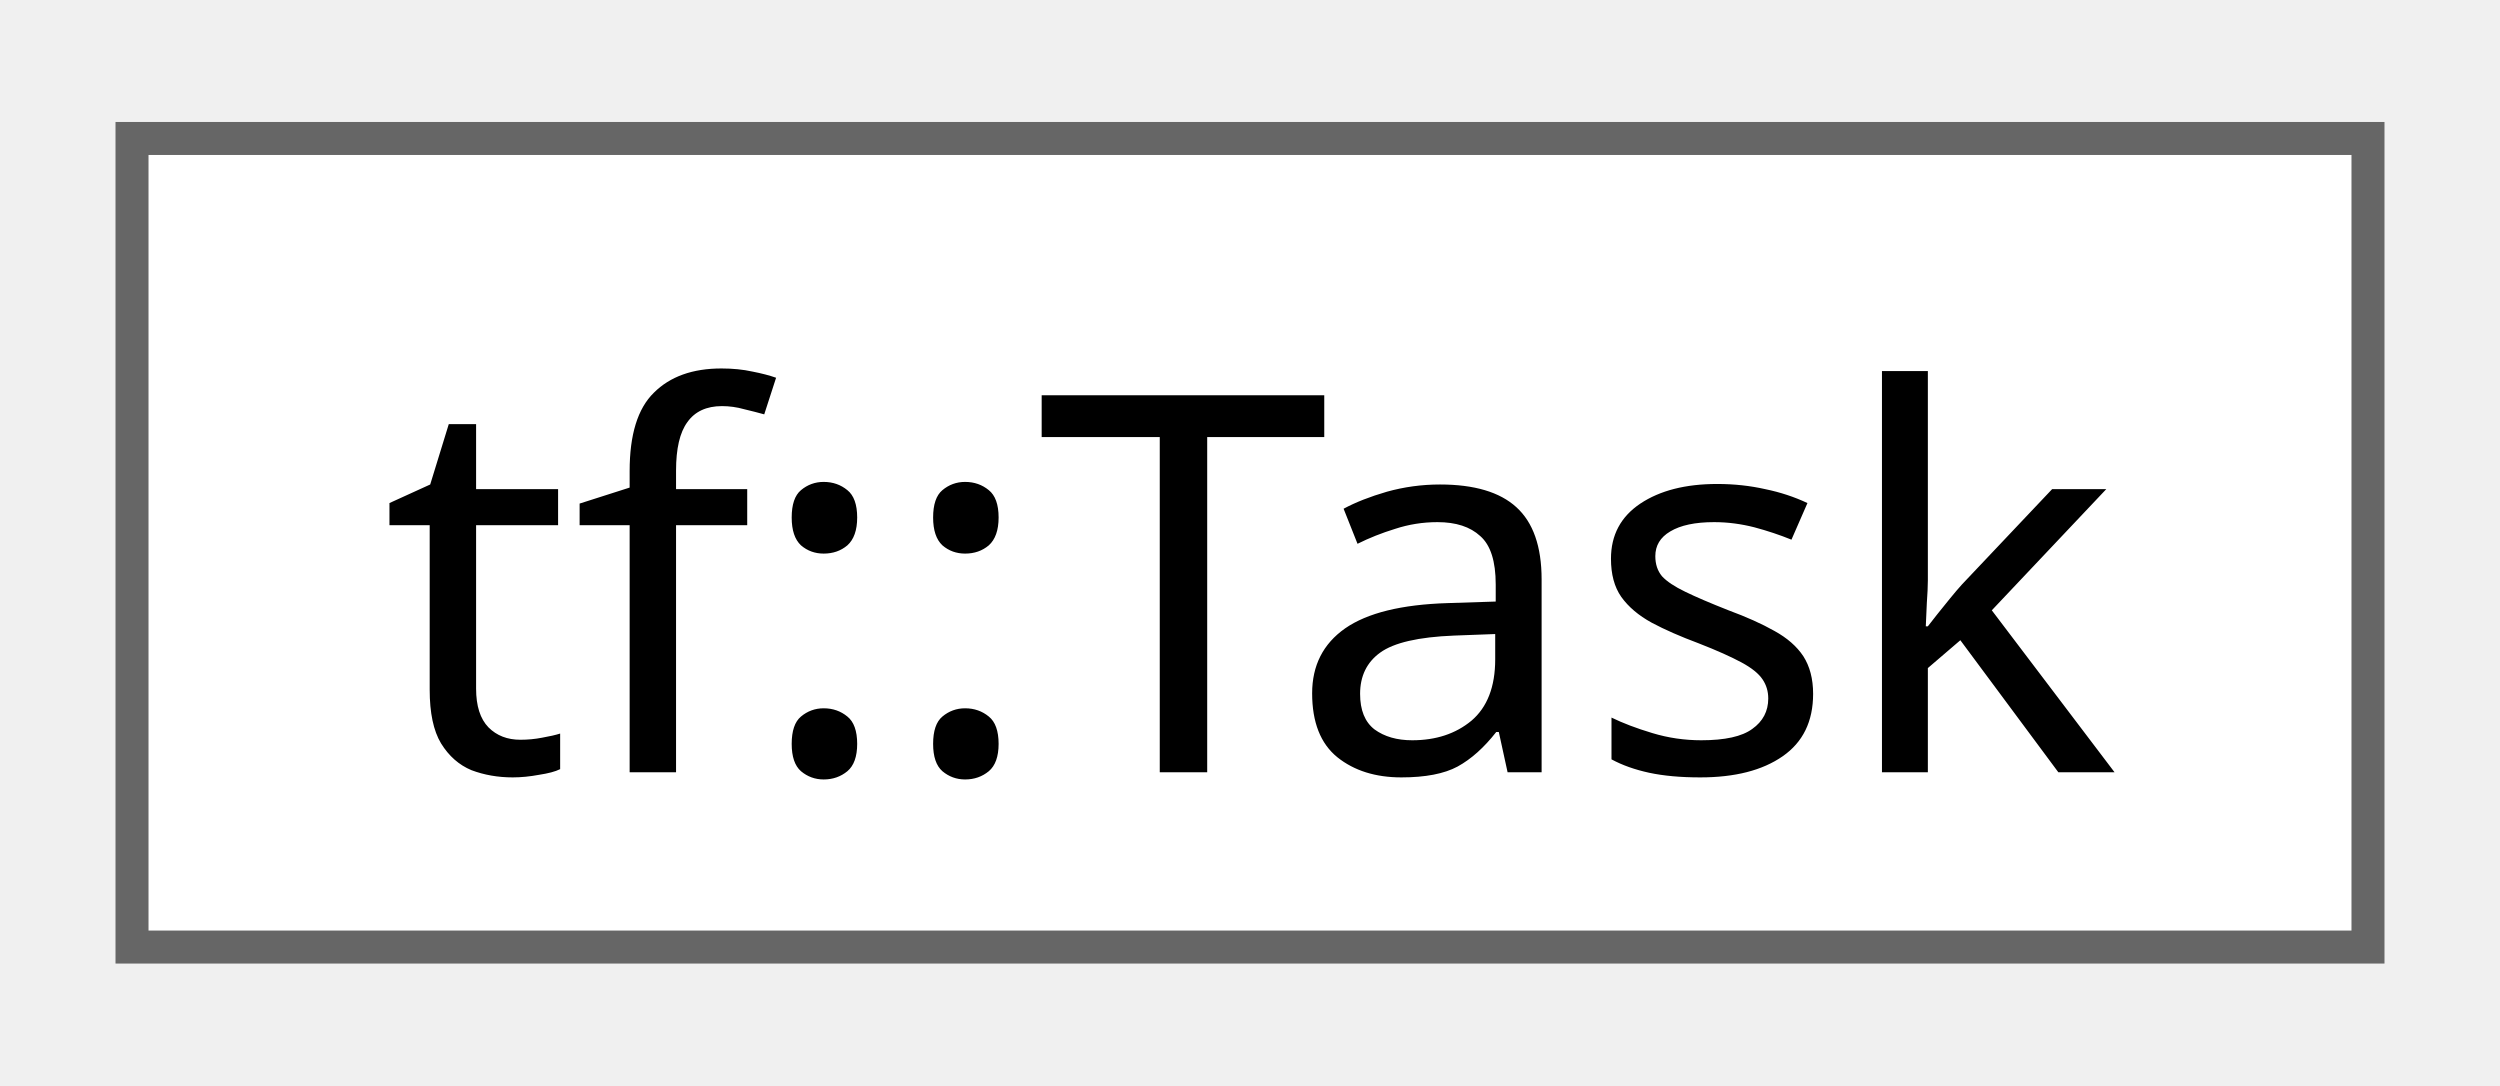
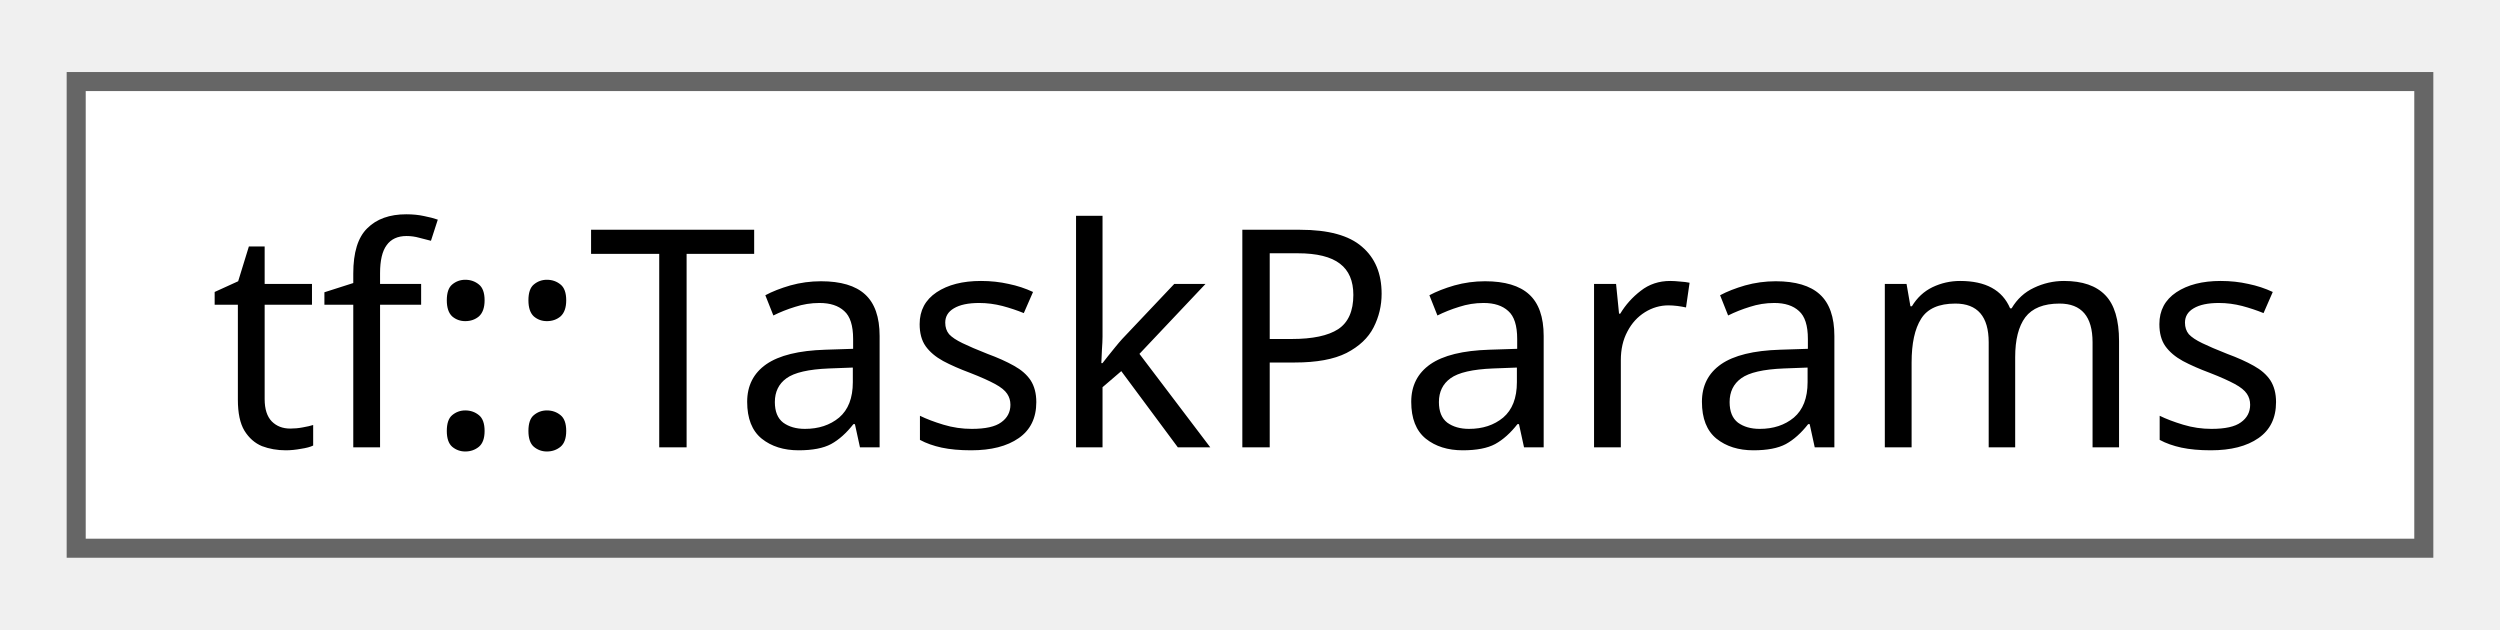
- <svg xmlns="http://www.w3.org/2000/svg" xmlns:xlink="http://www.w3.org/1999/xlink" width="76pt" height="33pt" viewBox="0.00 0.00 75.75 32.50">
+ <svg xmlns="http://www.w3.org/2000/svg" xmlns:xlink="http://www.w3.org/1999/xlink" width="131pt" height="33pt" viewBox="0.00 0.00 131.25 32.50">
  <g id="graph0" class="graph" transform="scale(1 1) rotate(0) translate(4 28.5)">
    <g id="Node000000" class="node">
      <g id="a_Node000000">
-         <a xlink:href="classtf_1_1Task.html" target="_top" xlink:title="class to create a task handle over a taskflow node">
-           <polygon fill="white" stroke="#666666" points="67.75,-24.5 0,-24.5 0,0 67.75,0 67.75,-24.5" />
-           <text text-anchor="middle" x="33.88" y="-5.3" font-family="SourceSansPro" font-size="16.00">tf::Task</text>
+         <a xlink:href="classtf_1_1TaskParams.html" target="_top" xlink:title="class to create a task parameter object">
+           <polygon fill="white" stroke="#666666" points="123.25,-24.5 0,-24.5 0,0 123.25,0 123.25,-24.5" />
+           <text text-anchor="middle" x="61.62" y="-5.3" font-family="SourceSansPro" font-size="16.00">tf::TaskParams</text>
        </a>
      </g>
    </g>
  </g>
</svg>
